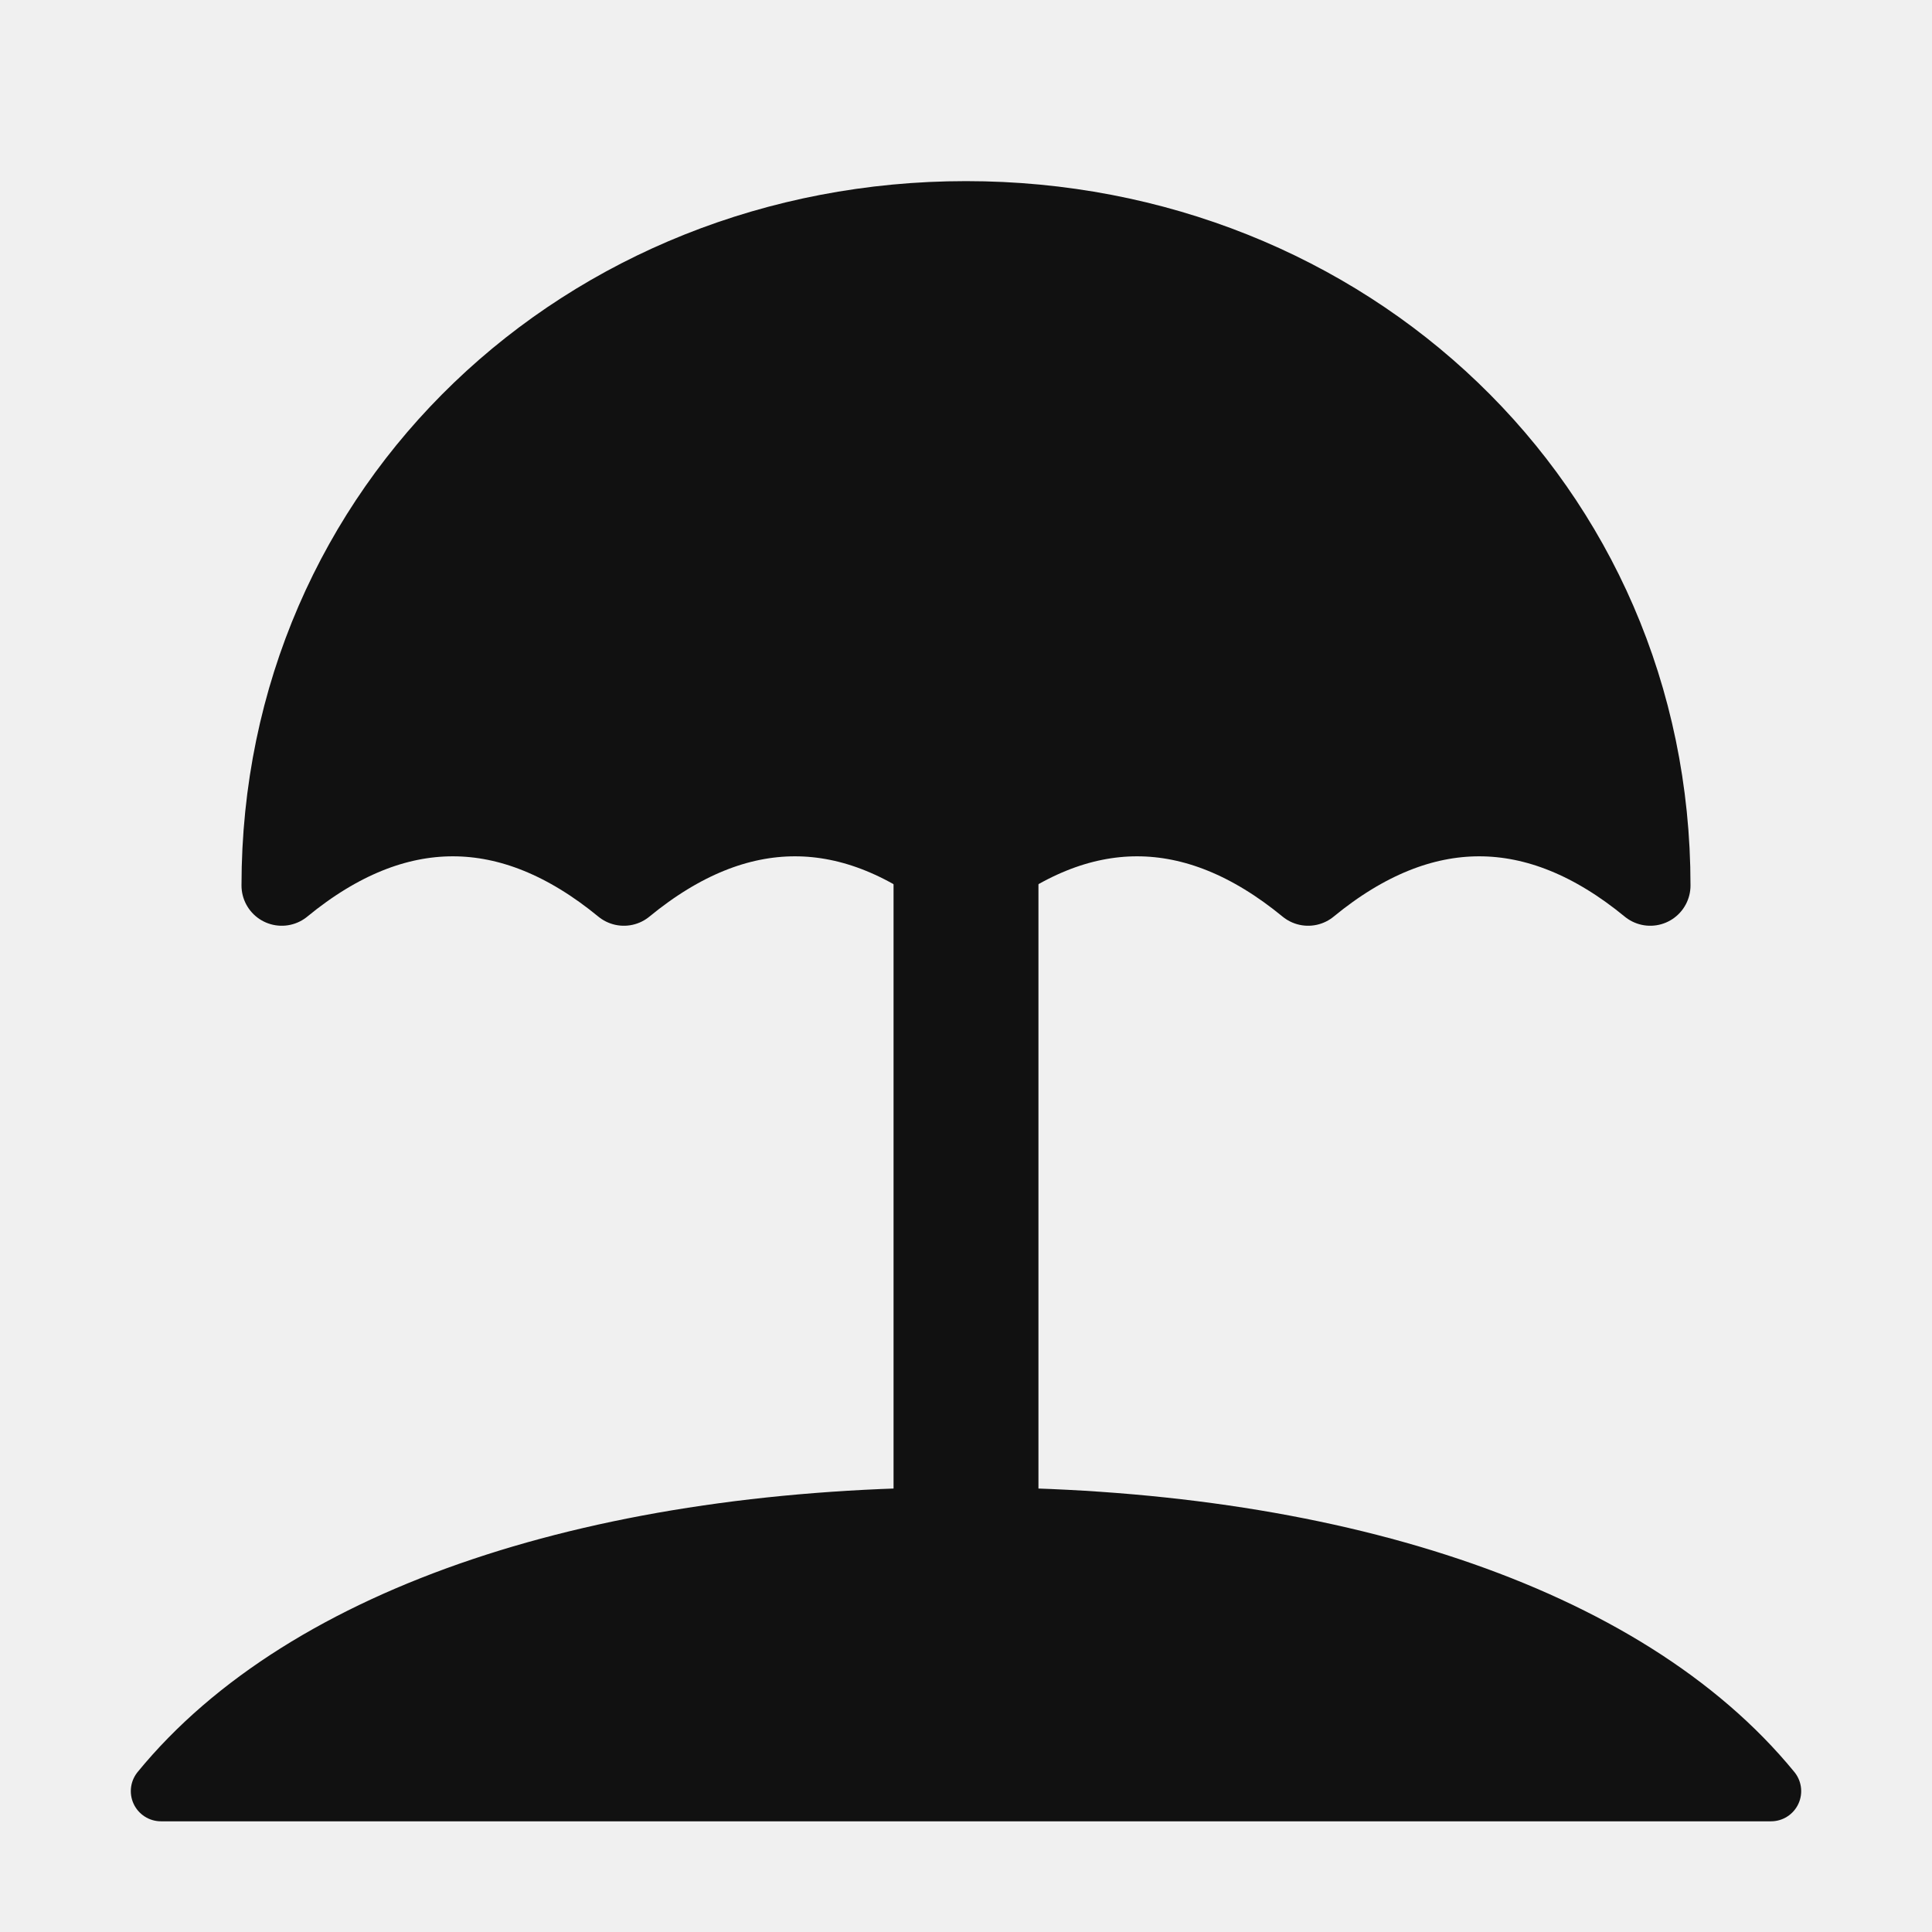
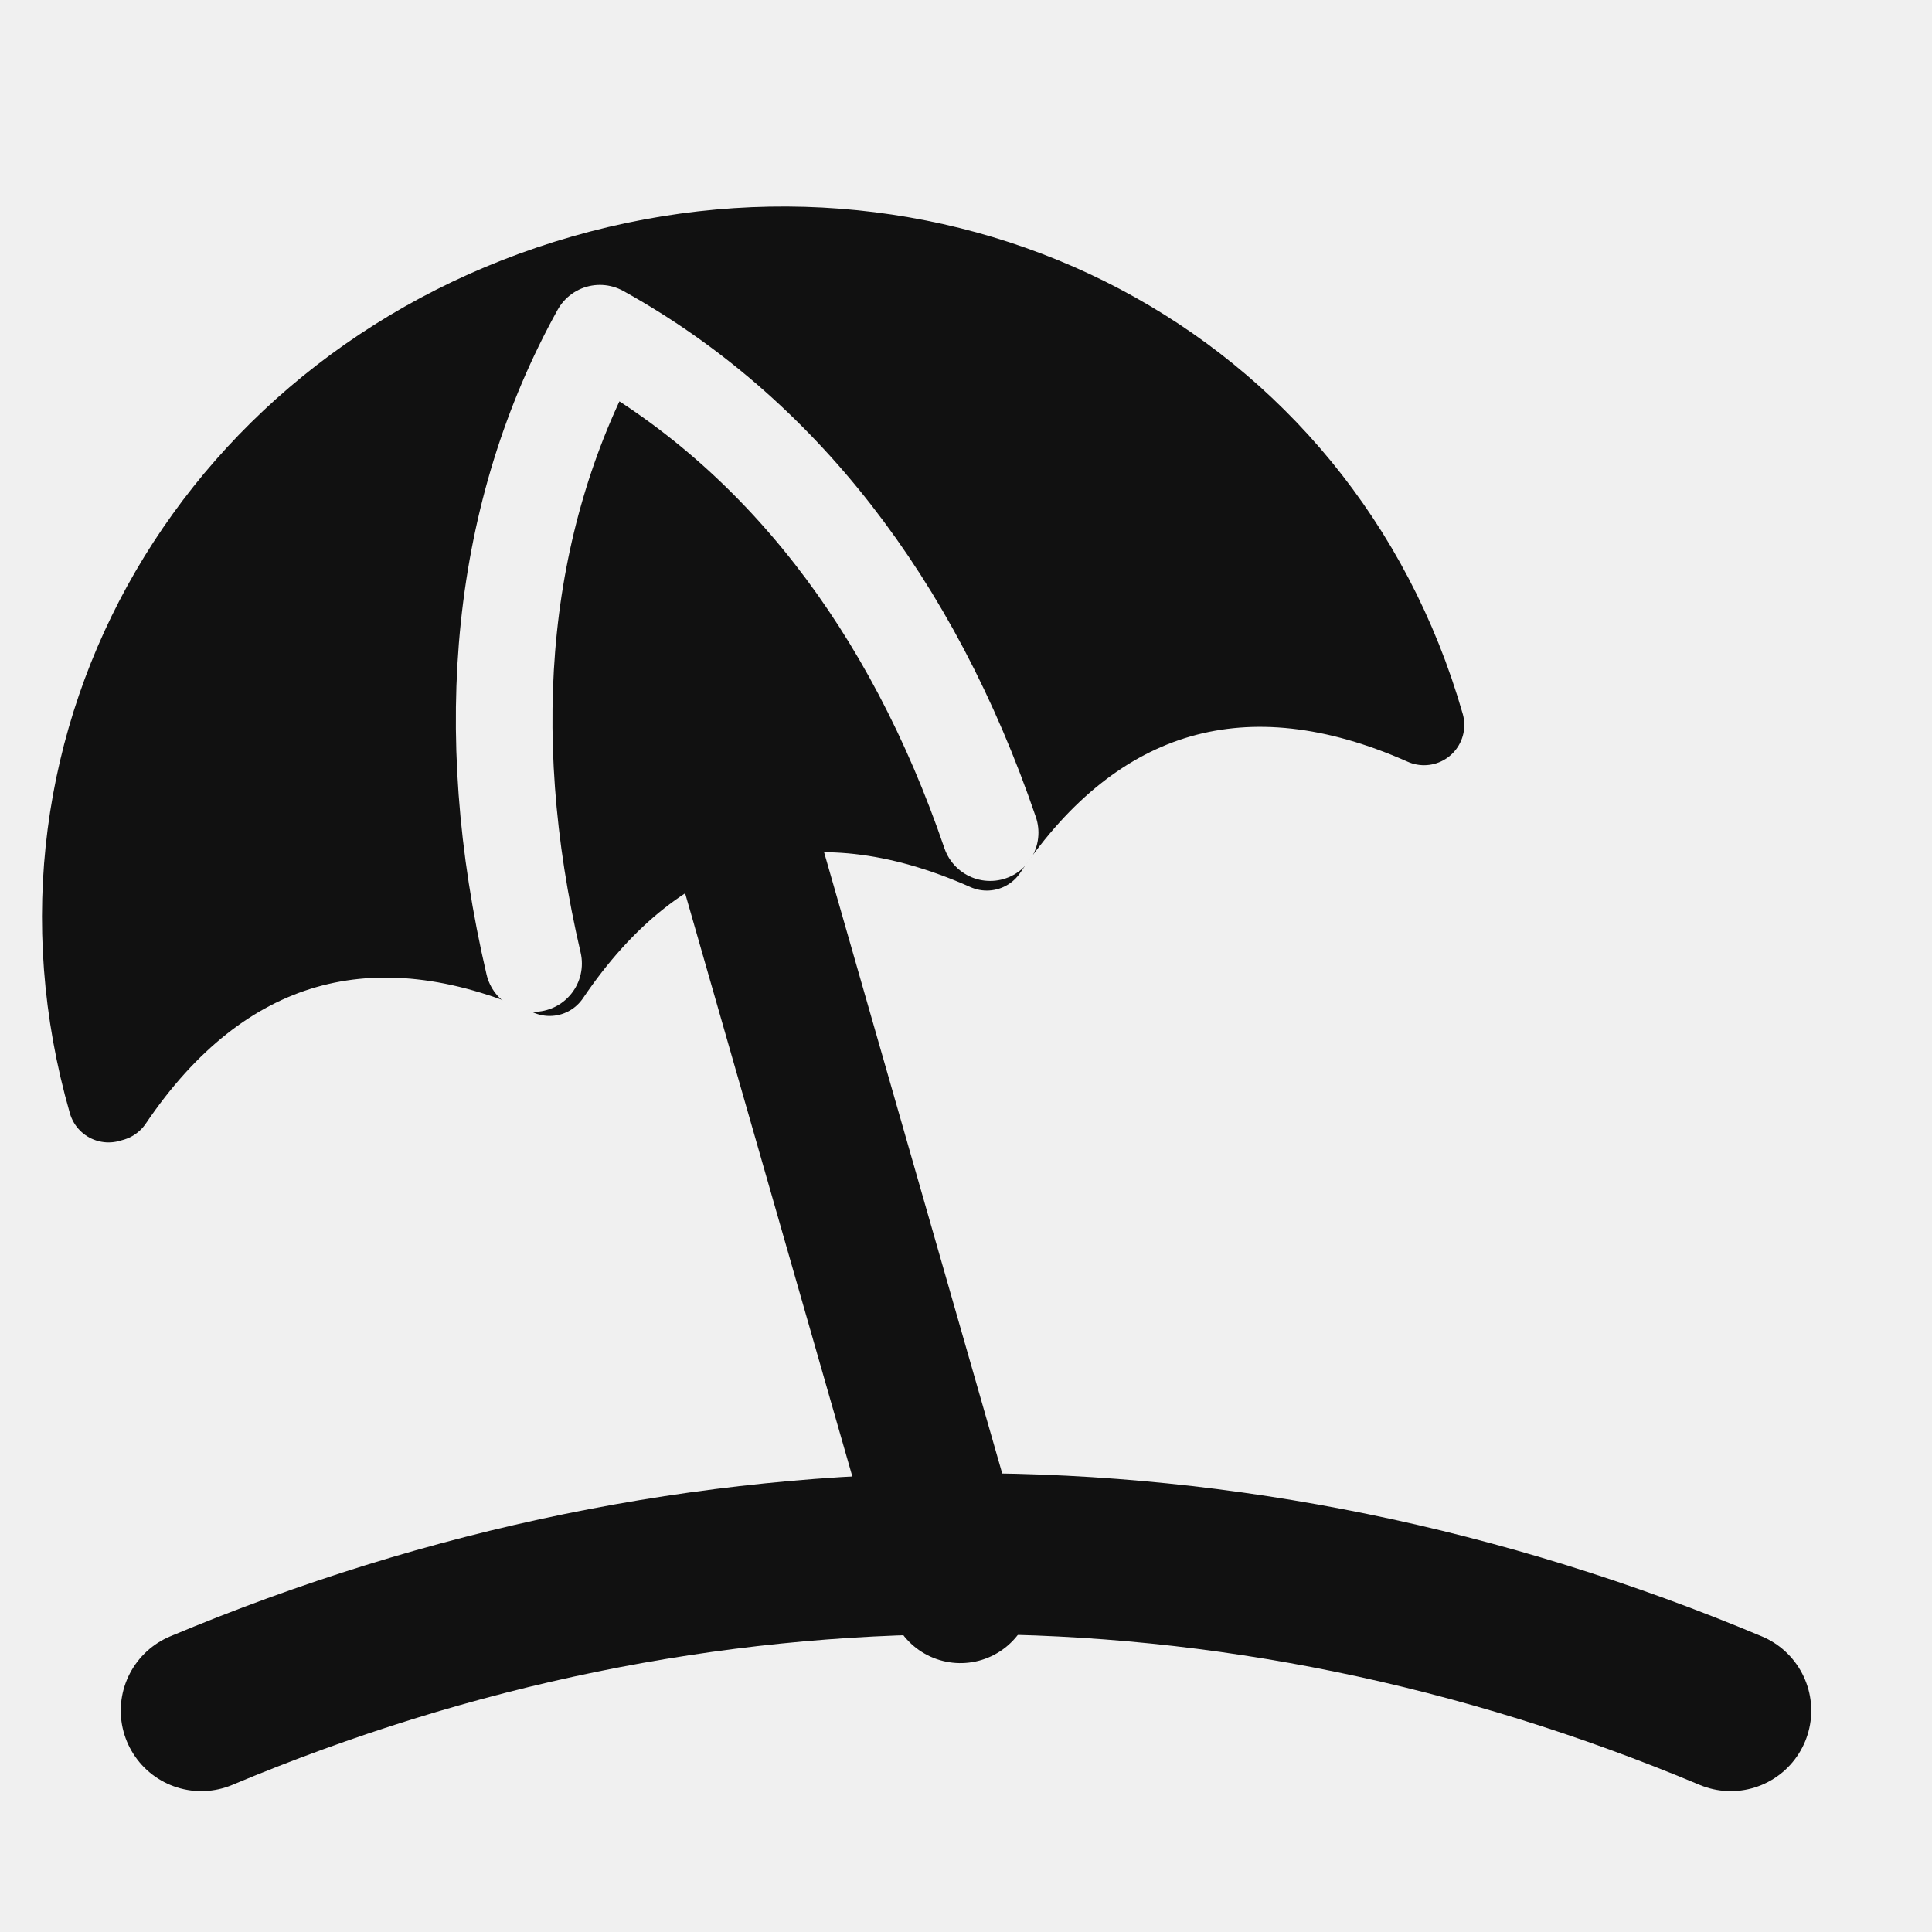
<svg xmlns="http://www.w3.org/2000/svg" viewBox="0 0 48 48" width="48" height="48">
-   <g fill="#111111">
-     <path d="M7 22C7 12.6 14.6 5.5 24 5.5S41 12.6 41 22c-2.8-2.3-5.7-2.3-8.5 0c-2.8-2.3-5.7-2.3-8.5 0c-2.8-2.3-5.7-2.3-8.5 0c-2.8-2.3-5.7-2.3-8.5 0z" stroke="#111111" stroke-width="2" stroke-linecap="round" stroke-linejoin="round" />
-     <path d="M24 21v17.5" fill="none" stroke="#111111" stroke-width="3.6" stroke-linecap="round" stroke-linejoin="round" />
-     <path d="M4 44.5c3.6-4.4 11-6.8 20-6.8s16.4 2.4 20 6.8z" stroke="#111111" stroke-width="1.5" stroke-linecap="round" stroke-linejoin="round" />
+   <defs>
+     <mask id="mplage-6">
+       <rect width="48" height="48" fill="#fff" />
+       <g fill="#000">
+         <g transform="rotate(-16 24 40)">
+           <path d="M24 7c-3.6 3.6-5.6 8.6-5.9 14.6M24 7c3.6 3.6 5.6 8.6 5.9 14.6" fill="none" stroke="#000" stroke-width="2.4" stroke-linecap="round" />
+         </g>
+       </g>
+     </mask>
+   </defs>
+   <g mask="url(#mplage-6)" fill="#111111">
+     <g transform="rotate(-16 24 40)">
+       <path d="M7 22C7 12.6 14.6 5.5 24 5.5S41 12.6 41 22c-3.7-3.1-7.6-3.1-11.3 0c-3.7-3.1-7.6-3.1-11.3 0c-3.7-3.1-7.6-3.1-11.3 0z" stroke="#111111" stroke-width="2" stroke-linecap="round" stroke-linejoin="round" />
+       <path d="M24 20.5v19" fill="none" stroke="#111111" stroke-width="3.6" stroke-linecap="round" stroke-linejoin="round" />
+     </g>
+     <path d="M5 42.5c6.2-2.6 12.6-3.9 19-3.9s12.8 1.3 19 3.9" fill="none" stroke="#111111" stroke-width="4" stroke-linecap="round" stroke-linejoin="round" />
  </g>
</svg>
